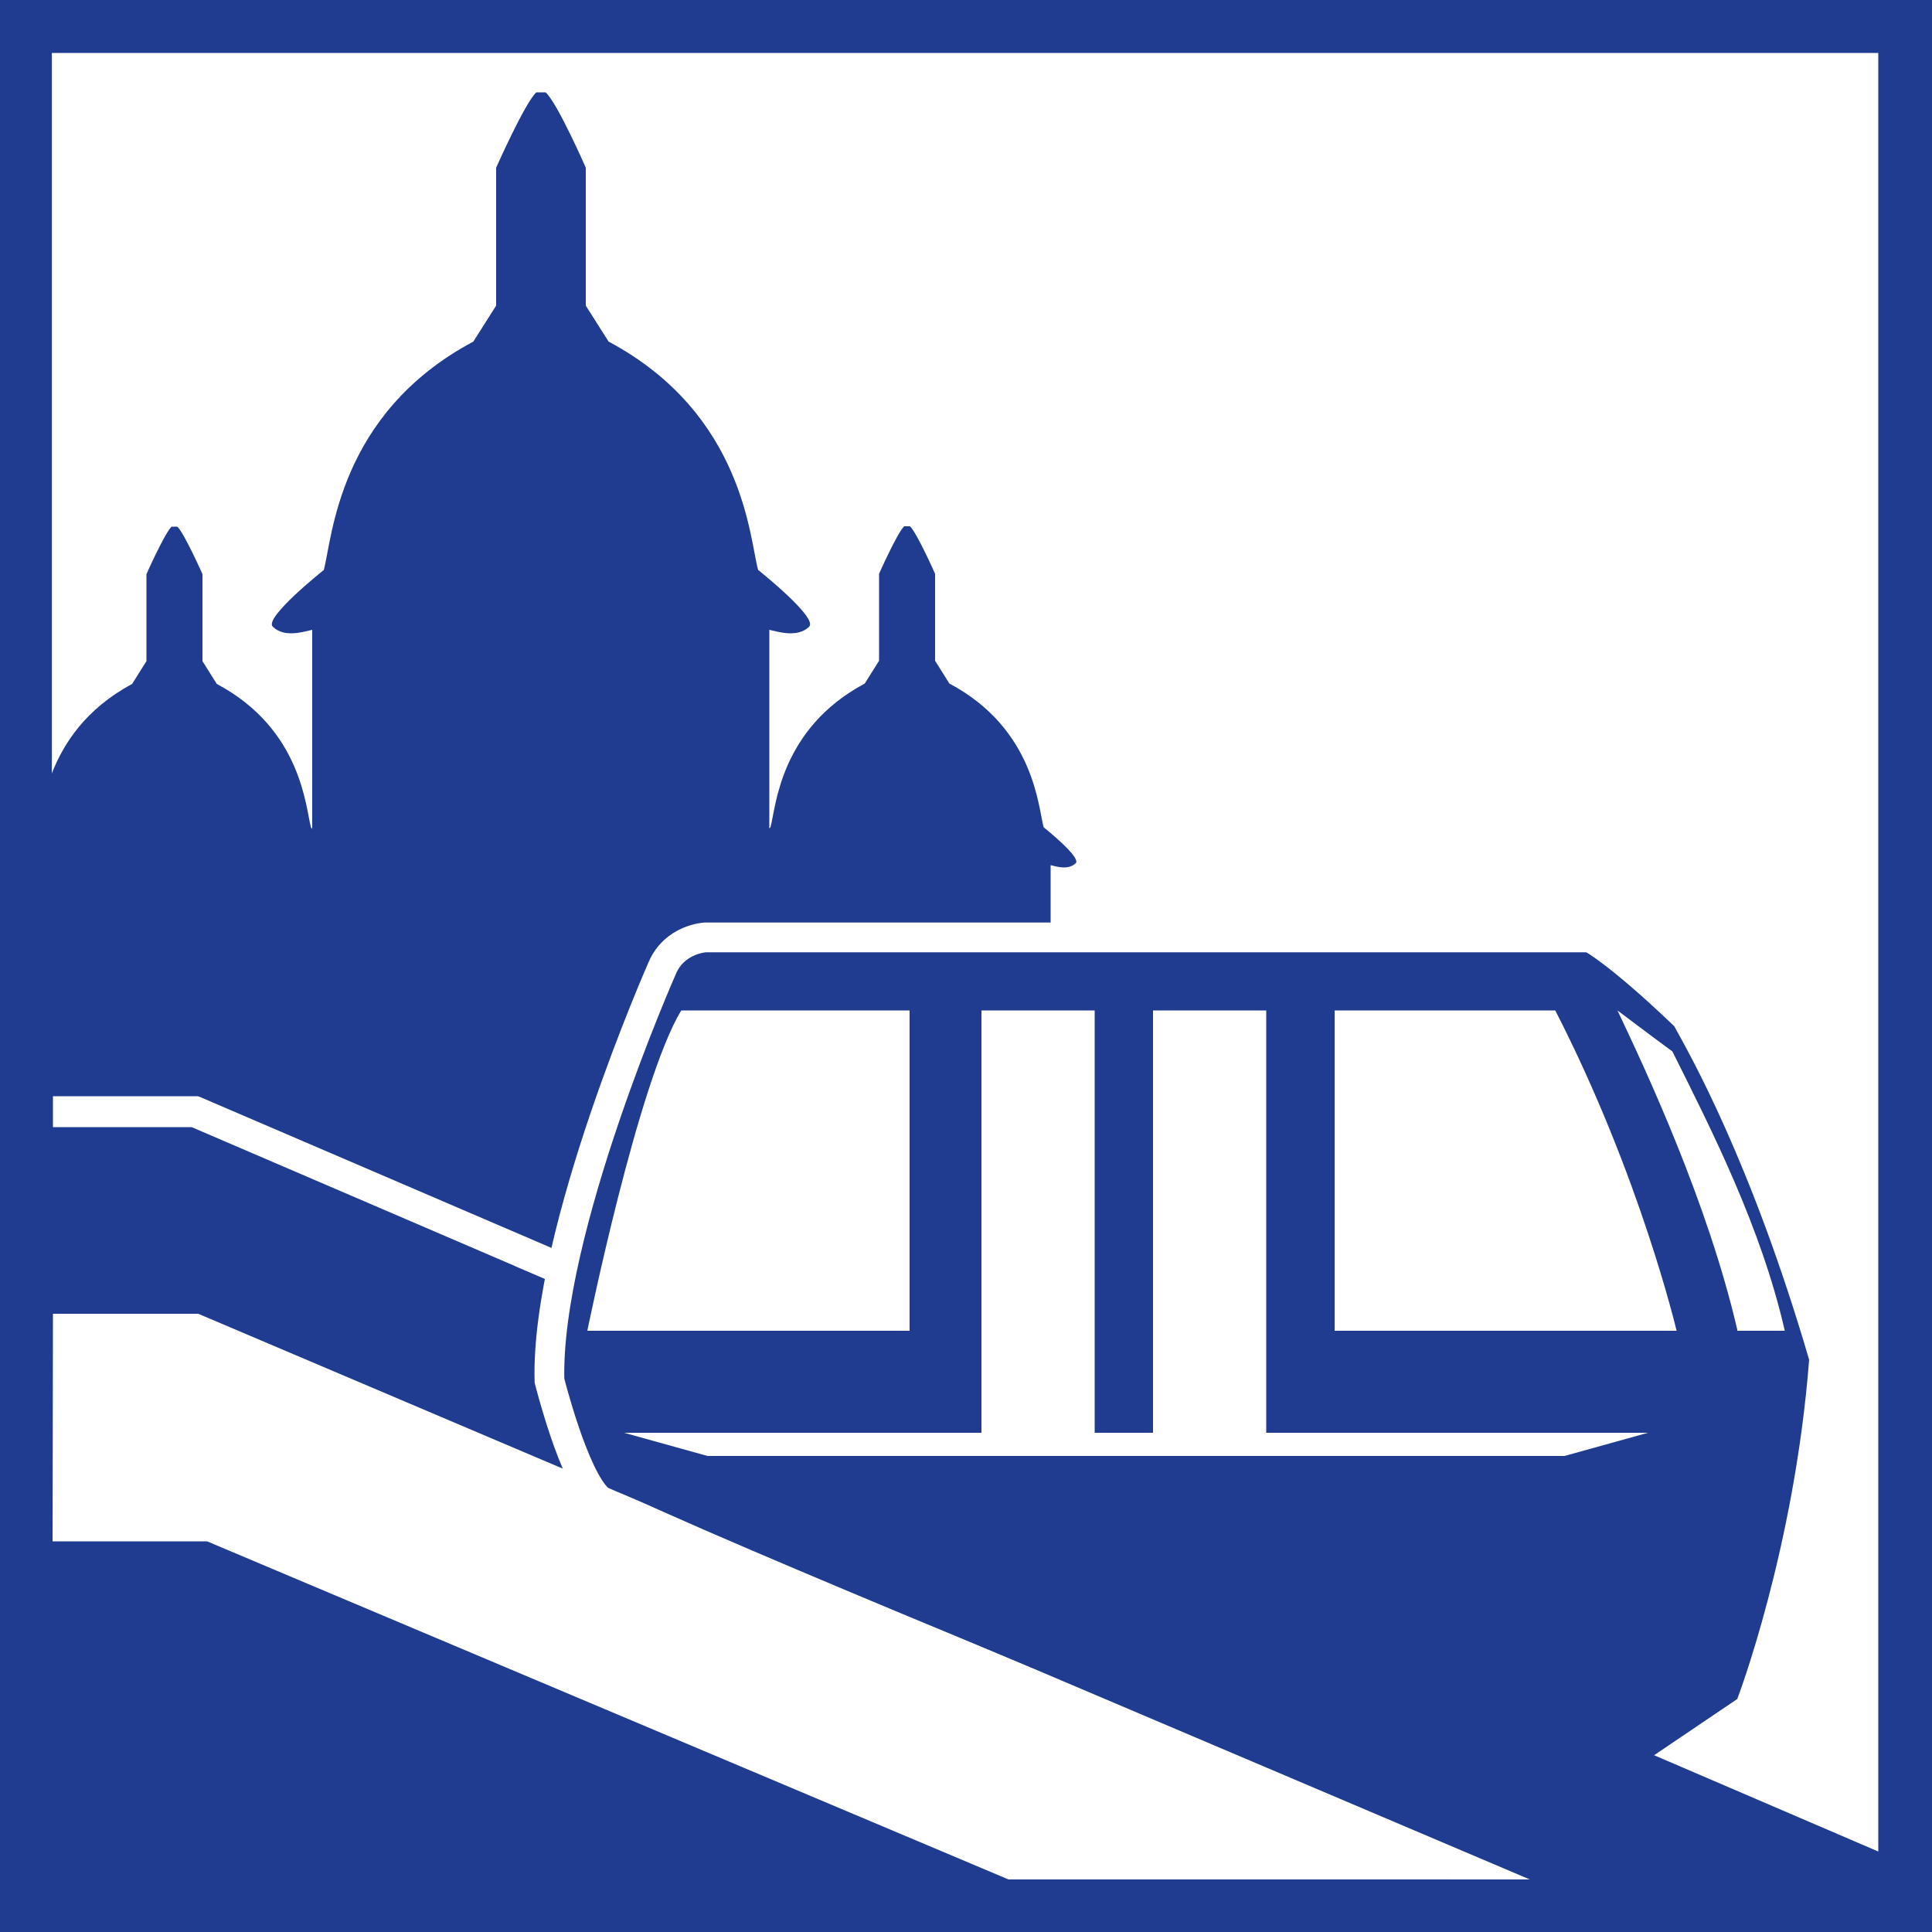
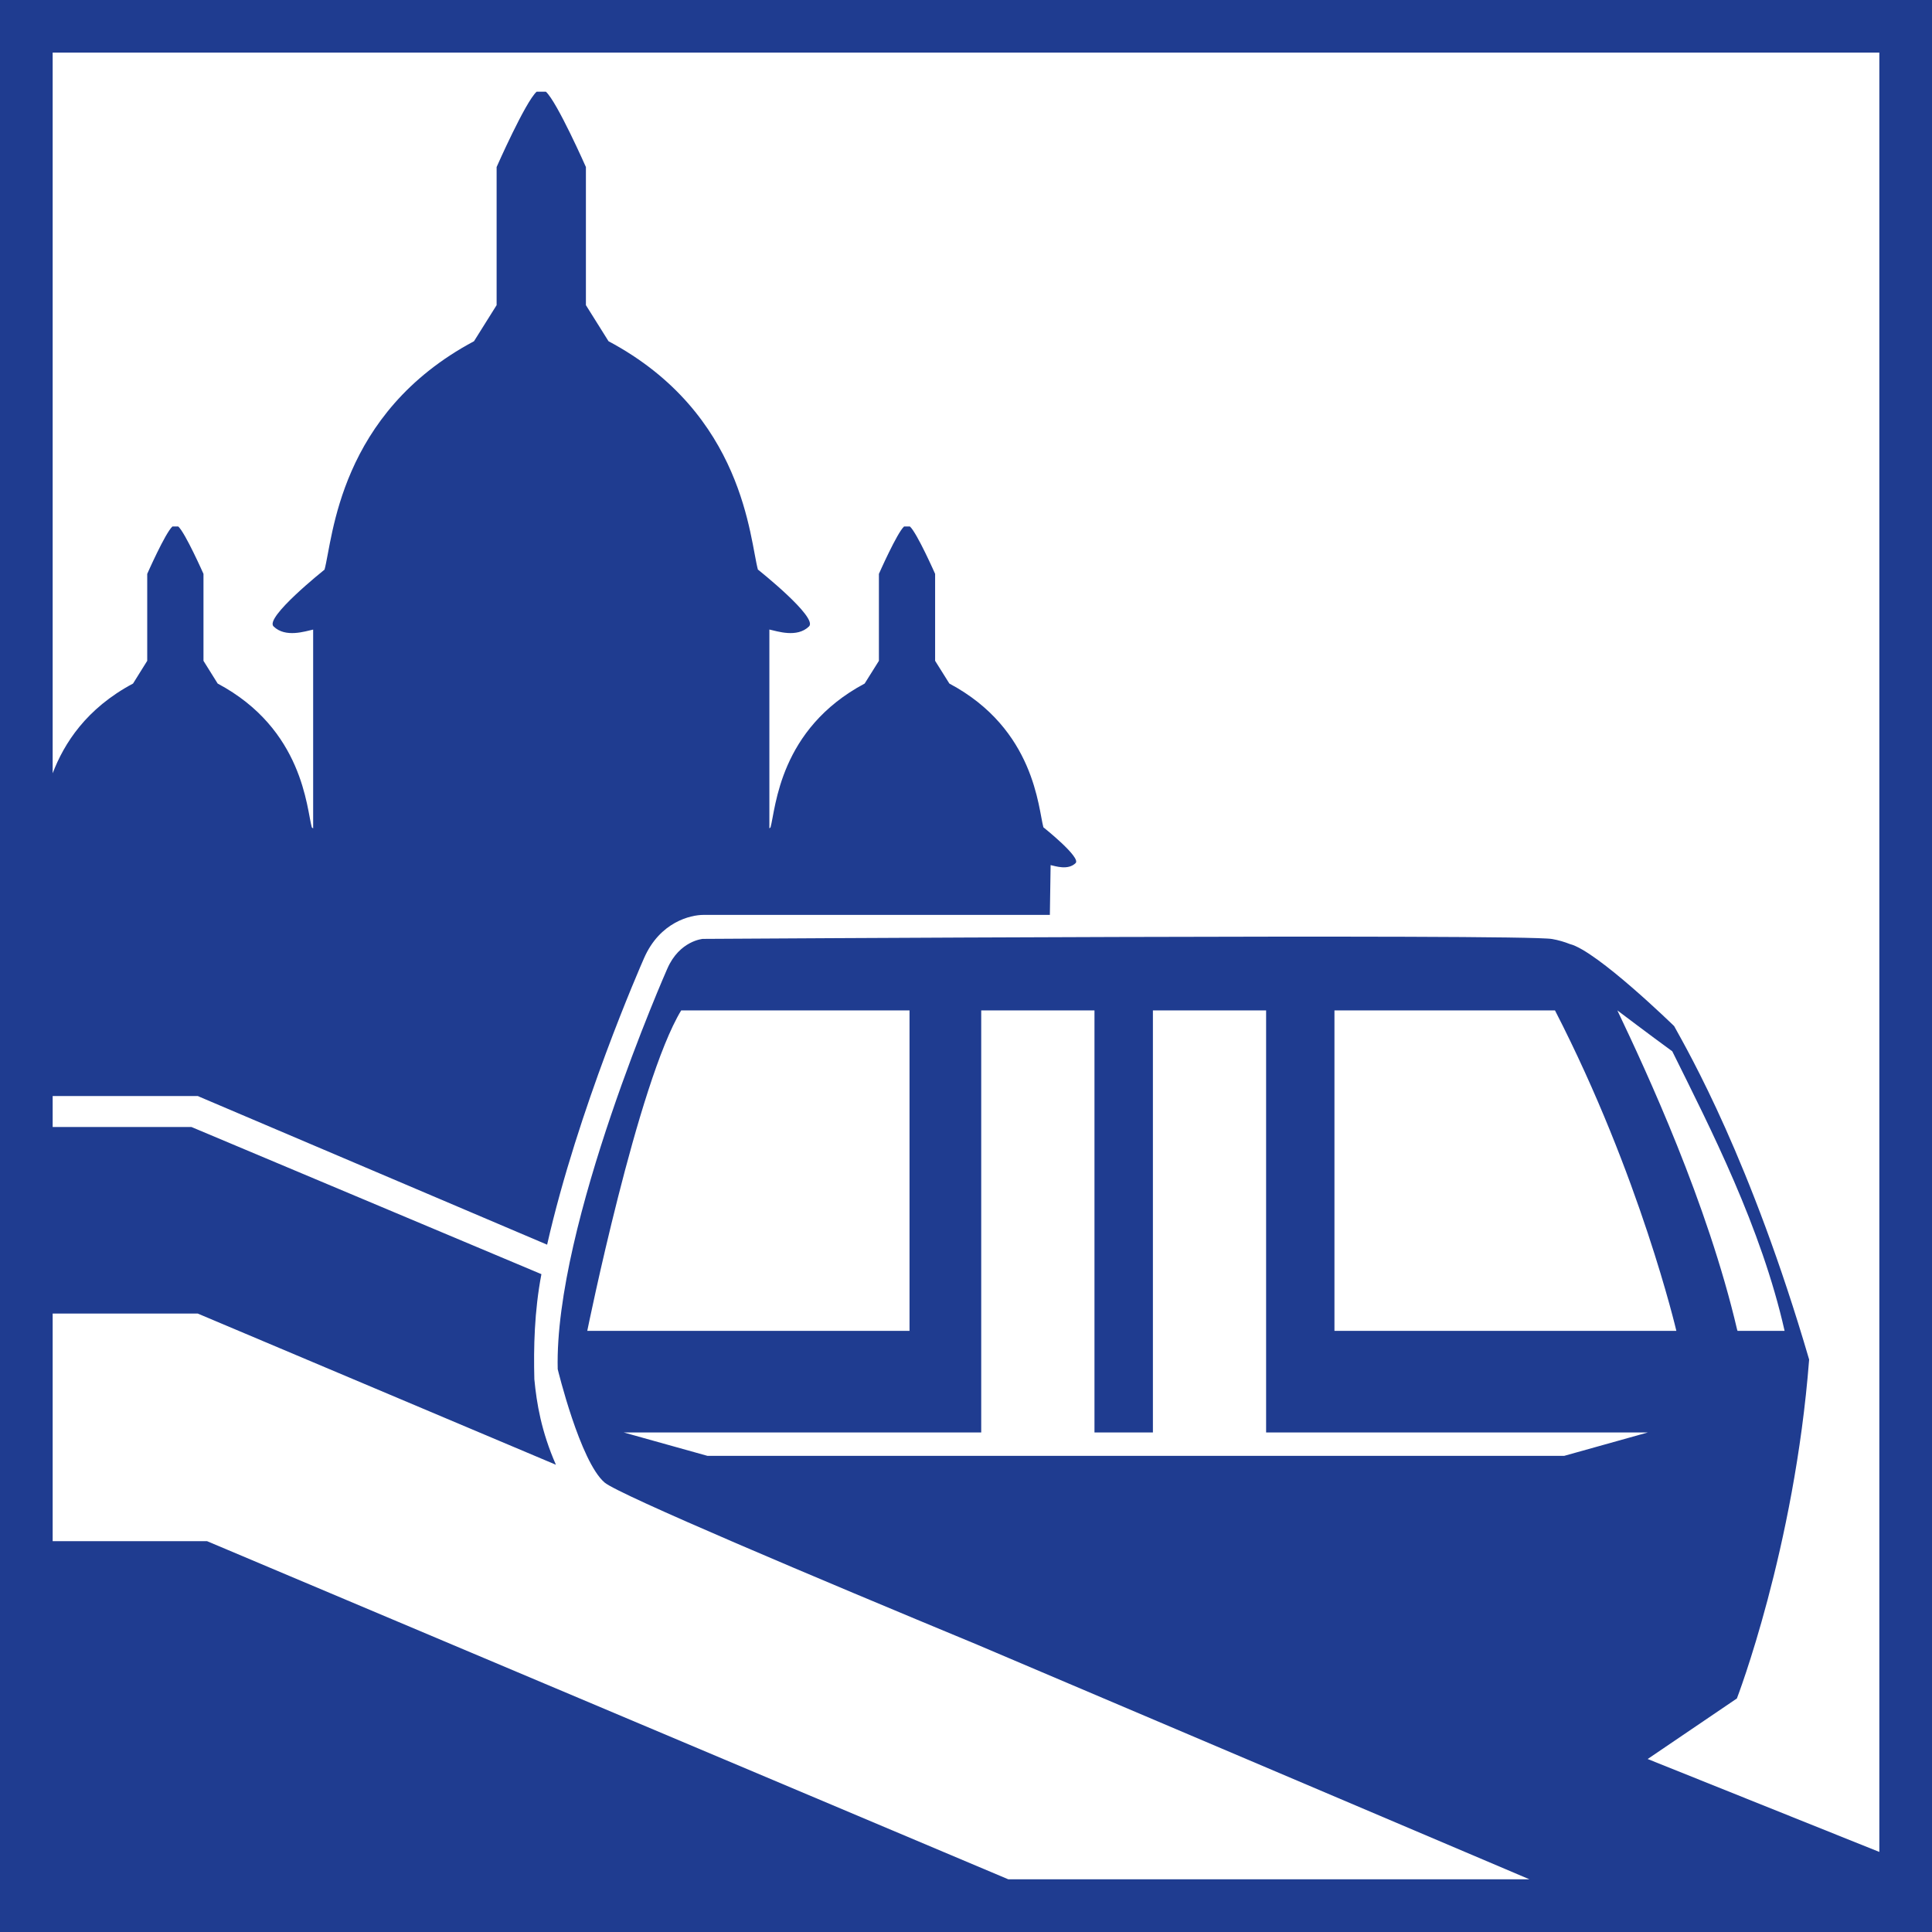
- <svg xmlns="http://www.w3.org/2000/svg" id="Calque_2" viewBox="0 0 50 50">
-   <g id="Calque_1-2">
-     <rect x="1.37" y="1.36" width="47.27" height="47.27" style="fill:#fff; stroke-width:0px;" />
-     <polygon points="5.36 39.89 26.1 48.64 37.53 48.64 4.96 34.8 1.37 34.8 1.37 39.89 5.36 39.89" style="fill:none; stroke-width:0px;" />
-     <polygon points="5.12 34 1.37 34 1.37 34.4 1.37 34.8 4.96 34.8 37.53 48.64 38.56 48.64 39.58 48.64 5.12 34" style="fill:#fff; stroke-width:0px;" />
-     <path d="M0,0v50h50V0H0ZM1.37,34h3.76l34.46,14.64h-13.49l-20.74-8.75H1.36M48.64,47.93l-35.34-15.18h13.89v-10.36c.13.03.45.14.65-.05.15-.15-.83-.93-.83-.93h0c-.14-.48-.22-2.54-2.44-3.72l-.37-.59v-2.25s-.47-1.06-.65-1.23h-.15c-.18.17-.65,1.23-.65,1.23v2.25l-.37.59c-2.21,1.18-2.3,3.22-2.44,3.72,0,0-.01.01-.03.03v-5.14c.2.04.72.22,1.03-.08.24-.23-1.32-1.47-1.32-1.47h0c-.22-.77-.35-4.03-3.87-5.91l-.59-.93v-3.57s-.74-1.69-1.04-1.95h-.24c-.29.26-1.04,1.95-1.04,1.95v3.57l-.59.93c-3.51,1.87-3.65,5.11-3.87,5.91-.01.01-1.56,1.24-1.32,1.47.31.3.82.12,1.02.08v5.15s-.03-.03-.03-.03h0c-.14-.48-.22-2.54-2.44-3.72l-.37-.59v-2.25s-.47-1.06-.65-1.23h-.15c-.18.17-.65,1.23-.65,1.23v2.25l-.37.59c-1.21.65-1.78,1.55-2.08,2.32h0V1.37h47.27v46.56h.03Z" style="fill:#1f3c90; stroke-width:0px;" />
-     <polygon points="5.2 28.4 5.12 28.37 1.37 28.37 1.37 28.77 1.37 29.17 4.96 29.17 34.52 41.87 34.68 41.06 5.2 28.4" style="fill:#fff; stroke-width:0px;" />
-     <path d="M46.82,35.19c-1.51-5.16-3.11-7.94-3.49-8.63,0,0-2-1.95-2.7-2.12-.14-.05-.29-.1-.46-.13-.76-.14-21.82,0-21.82,0,0,0-.77.04-1.08.77,0,0-2.93,6.63-2.84,10.37,0,0,.58,2.39,1.22,2.93.63.54,14.98,6.39,14.98,6.39l11.94.79-.08.08,2.47-1.67s1.48-3.87,1.86-8.78Z" style="fill:#1f3c90; stroke-width:0px;" />
-     <path d="M17.63,26.15h5.91v8.29h-8.34s1.31-6.44,2.43-8.29" style="fill:#fff; stroke-width:0px;" />
-     <path d="M40.25,26.15h-5.71v8.29h8.85s-.94-4-3.14-8.29" style="fill:#fff; stroke-width:0px;" />
-     <path d="M41.86,26.15c.76,1.6,2.34,4.99,3.1,8.26v.03h1.23c-.61-2.68-1.91-5.23-2.91-7.23-.56-.41-1.42-1.06-1.42-1.06" style="fill:#fff; stroke-width:0px;" />
-     <polygon points="32.77 37.08 32.77 26.15 29.84 26.15 29.84 37.08 28.33 37.08 28.33 26.15 25.4 26.15 25.4 37.08 16.15 37.08 18.31 37.68 40.49 37.68 42.65 37.08 32.77 37.08" style="fill:#fff; stroke-width:0px;" />
-     <path d="M41.86,24.26h-23.61s-.79.04-1.11.79c0,0-3.02,6.83-2.92,10.68,0,0,.63,2.52,1.28,3.08" style="fill:none; stroke:#fff; stroke-width:.77px;" />
-   </g>
+ <svg xmlns="http://www.w3.org/2000/svg" width="128" height="128" viewBox="0 0 128 128" fill="none">
+   <rect x="1" y="1" width="126" height="126" fill="white" />
+   <path d="M124.511 122.696L109.162 116.539L115.073 112.528C115.073 112.528 118.887 102.639 119.86 90.073C115.993 76.855 111.896 69.757 110.915 67.98C110.915 67.98 105.8 62.992 104.006 62.545C103.653 62.405 103.259 62.286 102.832 62.212C100.878 61.863 46.56 62.204 46.56 62.204C46.56 62.204 45.02 62.323 44.212 64.174C44.212 64.174 36.712 81.141 36.95 90.71C36.95 90.71 38.432 96.834 40.057 98.222C41.01 99.031 54.133 104.564 64.766 108.973L64.774 108.977L101.325 124.507H66.798L13.715 102.105H3.489V87.027H13.103L36.831 97.044C35.862 94.835 35.554 92.976 35.402 91.379C35.349 89.289 35.398 86.888 35.87 84.416L12.685 74.667H3.489V73.641V72.615H13.107L13.3 72.701L36.248 82.463C38.292 73.464 42.43 64.027 42.664 63.493C43.723 61.059 45.784 60.615 46.597 60.615H69.556L69.606 57.315C69.934 57.385 70.759 57.672 71.26 57.184C71.646 56.814 69.133 54.815 69.133 54.815V54.831C68.784 53.579 68.575 48.312 62.898 45.287L61.954 43.781V38.021C61.954 38.021 60.755 35.304 60.283 34.881H59.897C59.429 35.304 58.23 38.021 58.23 38.021V43.781L57.286 45.287C51.633 48.3 51.4 53.53 51.051 54.815C51.051 54.815 51.018 54.844 50.973 54.881V41.708C51.498 41.818 52.803 42.278 53.6 41.502C54.212 40.911 50.217 37.738 50.217 37.738L50.221 37.767C49.667 35.776 49.331 27.414 40.316 22.607L38.818 20.217V11.067C38.818 11.067 36.913 6.753 36.166 6.075H35.554C34.803 6.753 32.902 11.067 32.902 11.067V20.217L31.404 22.607C22.43 27.393 22.056 35.698 21.502 37.738C21.47 37.767 17.516 40.915 18.124 41.502C18.916 42.274 20.221 41.822 20.747 41.712V54.885C20.689 54.844 20.657 54.815 20.657 54.815L20.661 54.831C20.312 53.579 20.098 48.312 14.421 45.287L13.481 43.781V38.021C13.481 38.021 12.278 35.304 11.81 34.881H11.424C10.952 35.304 9.754 38.021 9.754 38.021V43.781L8.814 45.287C5.71 46.941 4.241 49.261 3.489 51.231V3.485H124.511V122.696ZM107.154 66.941C107.154 66.941 109.342 68.596 110.792 69.651C113.337 74.786 116.686 81.309 118.234 88.173H115.118L115.09 88.099C113.131 79.708 109.1 71.026 107.154 66.941ZM111.063 88.173H88.411V66.941H103.021C108.673 77.926 111.063 88.173 111.063 88.173ZM38.908 88.173C38.908 88.173 42.258 71.674 45.131 66.941H60.258V88.173H38.908ZM65.008 94.905V66.941H72.512V94.905H76.383V66.941H83.883V94.905H109.17L103.636 96.453H46.867L41.326 94.905H65.008ZM0 128H128V3.06072e-06H0V128Z" fill="#1F3C90" />
</svg>
